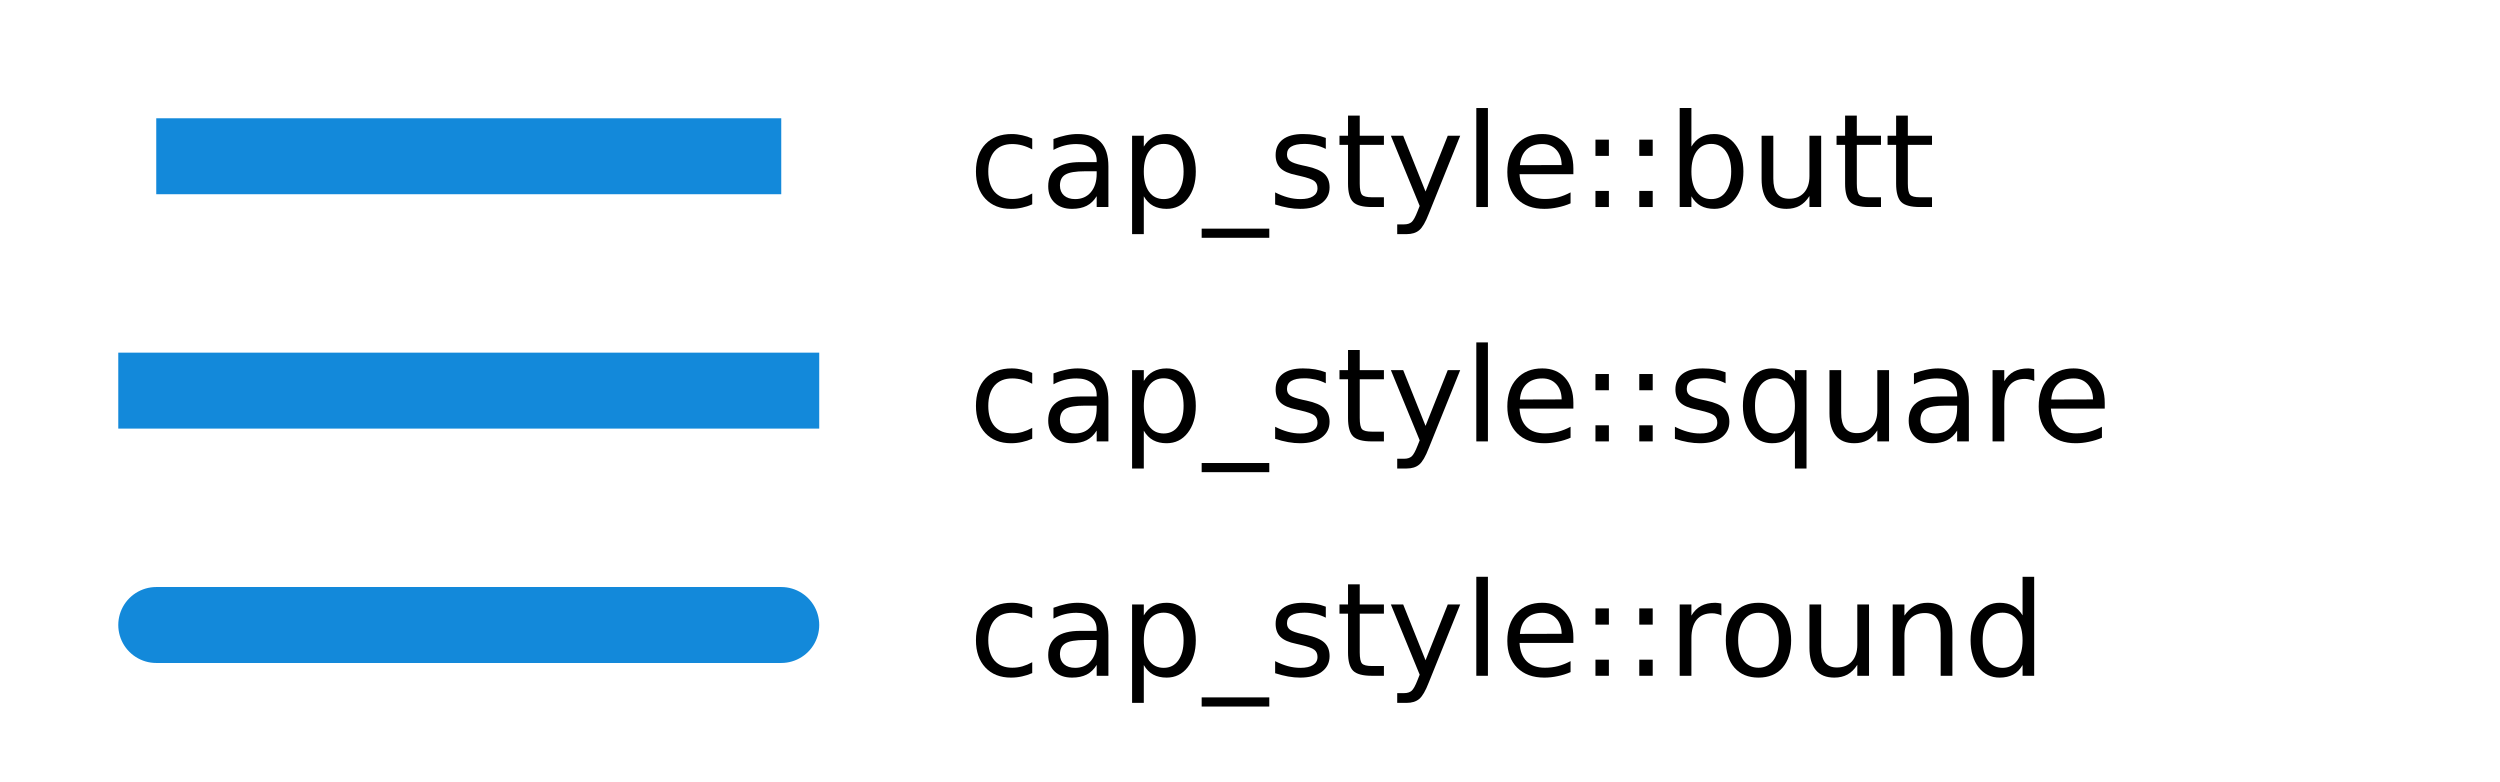
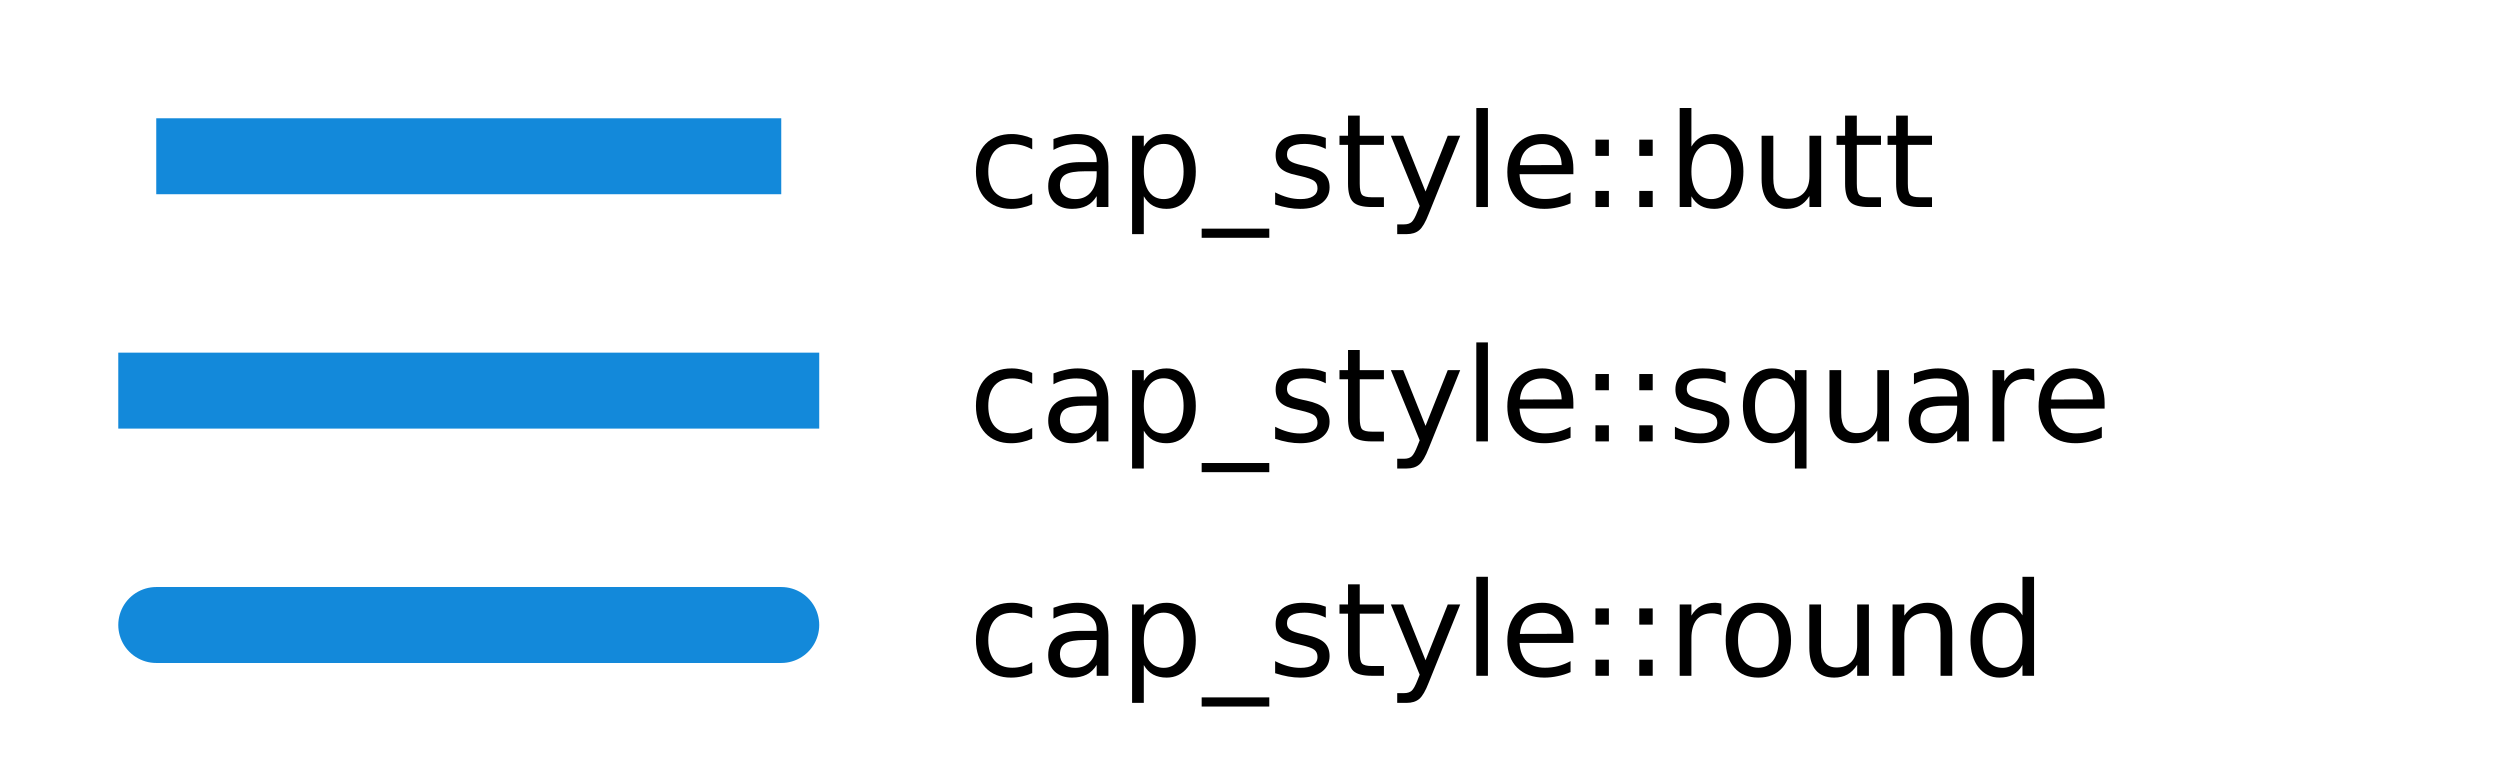
<svg xmlns="http://www.w3.org/2000/svg" xmlns:xlink="http://www.w3.org/1999/xlink" width="320px" height="100px" viewBox="0 0 320 100" version="1.1">
  <defs>
    <g>
      <symbol overflow="visible" id="glyph0-0">
        <path style="stroke:none;" d="M 0.828 2.953 L 0.828 -11.75 L 9.172 -11.75 L 9.172 2.953 Z M 1.766 2.016 L 8.234 2.016 L 8.234 -10.812 L 1.766 -10.812 Z M 1.766 2.016 " />
      </symbol>
      <symbol overflow="visible" id="glyph0-1">
        <path style="stroke:none;" d="M 8.125 -8.766 L 8.125 -7.375 C 7.707 -7.602 7.285 -7.773 6.859 -7.891 C 6.43 -8.004 6 -8.062 5.562 -8.062 C 4.594 -8.062 3.836 -7.754 3.297 -7.141 C 2.766 -6.523 2.5 -5.66 2.5 -4.547 C 2.5 -3.43 2.766 -2.566 3.297 -1.953 C 3.836 -1.336 4.594 -1.031 5.562 -1.031 C 6 -1.031 6.43 -1.086 6.859 -1.203 C 7.285 -1.328 7.707 -1.504 8.125 -1.734 L 8.125 -0.344 C 7.707 -0.156 7.273 -0.016 6.828 0.078 C 6.379 0.18 5.906 0.234 5.406 0.234 C 4.031 0.234 2.938 -0.195 2.125 -1.062 C 1.32 -1.926 0.922 -3.086 0.922 -4.547 C 0.922 -6.035 1.328 -7.207 2.141 -8.062 C 2.961 -8.914 4.082 -9.344 5.5 -9.344 C 5.957 -9.344 6.406 -9.289 6.844 -9.188 C 7.289 -9.094 7.719 -8.953 8.125 -8.766 Z M 8.125 -8.766 " />
      </symbol>
      <symbol overflow="visible" id="glyph0-2">
        <path style="stroke:none;" d="M 5.719 -4.578 C 4.508 -4.578 3.672 -4.438 3.203 -4.156 C 2.734 -3.883 2.5 -3.414 2.5 -2.75 C 2.5 -2.219 2.672 -1.797 3.016 -1.484 C 3.367 -1.172 3.848 -1.016 4.453 -1.016 C 5.285 -1.016 5.953 -1.305 6.453 -1.891 C 6.953 -2.484 7.203 -3.27 7.203 -4.25 L 7.203 -4.578 Z M 8.703 -5.203 L 8.703 0 L 7.203 0 L 7.203 -1.391 C 6.859 -0.828 6.43 -0.414 5.922 -0.156 C 5.41 0.102 4.785 0.234 4.047 0.234 C 3.117 0.234 2.379 -0.023 1.828 -0.547 C 1.273 -1.066 1 -1.77 1 -2.656 C 1 -3.676 1.344 -4.445 2.031 -4.969 C 2.719 -5.488 3.742 -5.75 5.109 -5.75 L 7.203 -5.75 L 7.203 -5.906 C 7.203 -6.594 6.973 -7.125 6.516 -7.5 C 6.066 -7.875 5.43 -8.062 4.609 -8.062 C 4.086 -8.062 3.582 -8 3.094 -7.875 C 2.602 -7.75 2.129 -7.562 1.672 -7.312 L 1.672 -8.703 C 2.211 -8.91 2.738 -9.066 3.25 -9.172 C 3.77 -9.285 4.273 -9.344 4.766 -9.344 C 6.086 -9.344 7.07 -9 7.719 -8.312 C 8.375 -7.625 8.703 -6.586 8.703 -5.203 Z M 8.703 -5.203 " />
      </symbol>
      <symbol overflow="visible" id="glyph0-3">
        <path style="stroke:none;" d="M 3.016 -1.375 L 3.016 3.469 L 1.516 3.469 L 1.516 -9.125 L 3.016 -9.125 L 3.016 -7.734 C 3.336 -8.273 3.738 -8.676 4.219 -8.938 C 4.695 -9.207 5.27 -9.344 5.938 -9.344 C 7.039 -9.344 7.938 -8.898 8.625 -8.016 C 9.32 -7.141 9.672 -5.984 9.672 -4.547 C 9.672 -3.117 9.32 -1.961 8.625 -1.078 C 7.938 -0.203 7.039 0.234 5.938 0.234 C 5.27 0.234 4.695 0.102 4.219 -0.156 C 3.738 -0.414 3.336 -0.82 3.016 -1.375 Z M 8.109 -4.547 C 8.109 -5.648 7.879 -6.516 7.422 -7.141 C 6.973 -7.766 6.352 -8.078 5.562 -8.078 C 4.77 -8.078 4.145 -7.766 3.688 -7.141 C 3.238 -6.516 3.016 -5.648 3.016 -4.547 C 3.016 -3.441 3.238 -2.578 3.688 -1.953 C 4.145 -1.328 4.77 -1.016 5.562 -1.016 C 6.352 -1.016 6.973 -1.328 7.422 -1.953 C 7.879 -2.578 8.109 -3.441 8.109 -4.547 Z M 8.109 -4.547 " />
      </symbol>
      <symbol overflow="visible" id="glyph0-4">
        <path style="stroke:none;" d="M 8.5 2.766 L 8.5 3.938 L -0.156 3.938 L -0.156 2.766 Z M 8.5 2.766 " />
      </symbol>
      <symbol overflow="visible" id="glyph0-5">
        <path style="stroke:none;" d="M 7.391 -8.844 L 7.391 -7.438 C 6.961 -7.656 6.52 -7.816 6.062 -7.922 C 5.602 -8.023 5.129 -8.078 4.641 -8.078 C 3.898 -8.078 3.344 -7.961 2.969 -7.734 C 2.602 -7.516 2.422 -7.176 2.422 -6.719 C 2.422 -6.363 2.551 -6.086 2.812 -5.891 C 3.082 -5.691 3.617 -5.504 4.422 -5.328 L 4.938 -5.219 C 6 -4.988 6.754 -4.664 7.203 -4.25 C 7.648 -3.832 7.875 -3.254 7.875 -2.516 C 7.875 -1.672 7.535 -1 6.859 -0.5 C 6.191 -0.008 5.273 0.234 4.109 0.234 C 3.617 0.234 3.109 0.188 2.578 0.094 C 2.047 0 1.488 -0.141 0.906 -0.328 L 0.906 -1.875 C 1.457 -1.594 2 -1.379 2.531 -1.234 C 3.07 -1.086 3.609 -1.016 4.141 -1.016 C 4.836 -1.016 5.375 -1.133 5.75 -1.375 C 6.133 -1.613 6.328 -1.957 6.328 -2.406 C 6.328 -2.812 6.191 -3.117 5.922 -3.328 C 5.648 -3.547 5.051 -3.758 4.125 -3.969 L 3.594 -4.094 C 2.664 -4.281 1.992 -4.578 1.578 -4.984 C 1.172 -5.391 0.969 -5.945 0.969 -6.656 C 0.969 -7.508 1.27 -8.172 1.875 -8.641 C 2.488 -9.109 3.352 -9.344 4.469 -9.344 C 5.02 -9.344 5.539 -9.301 6.031 -9.219 C 6.52 -9.133 6.973 -9.008 7.391 -8.844 Z M 7.391 -8.844 " />
      </symbol>
      <symbol overflow="visible" id="glyph0-6">
        <path style="stroke:none;" d="M 3.047 -11.703 L 3.047 -9.125 L 6.141 -9.125 L 6.141 -7.953 L 3.047 -7.953 L 3.047 -3 C 3.047 -2.258 3.145 -1.781 3.344 -1.562 C 3.551 -1.352 3.969 -1.25 4.594 -1.25 L 6.141 -1.25 L 6.141 0 L 4.594 0 C 3.438 0 2.641 -0.211 2.203 -0.641 C 1.766 -1.078 1.547 -1.863 1.547 -3 L 1.547 -7.953 L 0.453 -7.953 L 0.453 -9.125 L 1.547 -9.125 L 1.547 -11.703 Z M 3.047 -11.703 " />
      </symbol>
      <symbol overflow="visible" id="glyph0-7">
        <path style="stroke:none;" d="M 5.359 0.844 C 4.941 1.926 4.531 2.633 4.125 2.969 C 3.727 3.301 3.191 3.469 2.516 3.469 L 1.312 3.469 L 1.312 2.219 L 2.203 2.219 C 2.609 2.219 2.926 2.117 3.156 1.922 C 3.383 1.723 3.641 1.258 3.922 0.531 L 4.188 -0.141 L 0.5 -9.125 L 2.078 -9.125 L 4.938 -1.984 L 7.781 -9.125 L 9.375 -9.125 Z M 5.359 0.844 " />
      </symbol>
      <symbol overflow="visible" id="glyph0-8">
        <path style="stroke:none;" d="M 1.578 -12.672 L 3.062 -12.672 L 3.062 0 L 1.578 0 Z M 1.578 -12.672 " />
      </symbol>
      <symbol overflow="visible" id="glyph0-9">
        <path style="stroke:none;" d="M 9.375 -4.938 L 9.375 -4.203 L 2.484 -4.203 C 2.547 -3.172 2.852 -2.383 3.406 -1.844 C 3.969 -1.301 4.742 -1.031 5.734 -1.031 C 6.316 -1.031 6.875 -1.098 7.406 -1.234 C 7.945 -1.379 8.484 -1.594 9.016 -1.875 L 9.016 -0.469 C 8.484 -0.238 7.93 -0.066 7.359 0.047 C 6.797 0.172 6.227 0.234 5.656 0.234 C 4.195 0.234 3.039 -0.188 2.188 -1.031 C 1.344 -1.875 0.922 -3.02 0.922 -4.469 C 0.922 -5.957 1.32 -7.141 2.125 -8.016 C 2.938 -8.898 4.023 -9.344 5.391 -9.344 C 6.617 -9.344 7.586 -8.945 8.297 -8.156 C 9.016 -7.363 9.375 -6.289 9.375 -4.938 Z M 7.875 -5.375 C 7.863 -6.195 7.633 -6.848 7.188 -7.328 C 6.738 -7.816 6.145 -8.062 5.406 -8.062 C 4.57 -8.062 3.898 -7.828 3.391 -7.359 C 2.891 -6.891 2.602 -6.223 2.531 -5.359 Z M 7.875 -5.375 " />
      </symbol>
      <symbol overflow="visible" id="glyph0-10">
        <path style="stroke:none;" d="M 1.953 -2.062 L 3.672 -2.062 L 3.672 0 L 1.953 0 Z M 1.953 -8.625 L 3.672 -8.625 L 3.672 -6.547 L 1.953 -6.547 Z M 1.953 -8.625 " />
      </symbol>
      <symbol overflow="visible" id="glyph0-11">
        <path style="stroke:none;" d="M 8.109 -4.547 C 8.109 -5.648 7.879 -6.516 7.422 -7.141 C 6.973 -7.766 6.352 -8.078 5.562 -8.078 C 4.77 -8.078 4.145 -7.766 3.688 -7.141 C 3.238 -6.516 3.016 -5.648 3.016 -4.547 C 3.016 -3.441 3.238 -2.578 3.688 -1.953 C 4.145 -1.328 4.77 -1.016 5.562 -1.016 C 6.352 -1.016 6.973 -1.328 7.422 -1.953 C 7.879 -2.578 8.109 -3.441 8.109 -4.547 Z M 3.016 -7.734 C 3.336 -8.273 3.738 -8.676 4.219 -8.938 C 4.695 -9.207 5.27 -9.344 5.938 -9.344 C 7.039 -9.344 7.938 -8.898 8.625 -8.016 C 9.32 -7.141 9.672 -5.984 9.672 -4.547 C 9.672 -3.117 9.32 -1.961 8.625 -1.078 C 7.938 -0.203 7.039 0.234 5.938 0.234 C 5.27 0.234 4.695 0.102 4.219 -0.156 C 3.738 -0.414 3.336 -0.82 3.016 -1.375 L 3.016 0 L 1.516 0 L 1.516 -12.672 L 3.016 -12.672 Z M 3.016 -7.734 " />
      </symbol>
      <symbol overflow="visible" id="glyph0-12">
        <path style="stroke:none;" d="M 1.422 -3.594 L 1.422 -9.125 L 2.922 -9.125 L 2.922 -3.656 C 2.922 -2.789 3.086 -2.141 3.422 -1.703 C 3.754 -1.273 4.258 -1.062 4.938 -1.062 C 5.738 -1.062 6.375 -1.316 6.844 -1.828 C 7.312 -2.348 7.547 -3.055 7.547 -3.953 L 7.547 -9.125 L 9.047 -9.125 L 9.047 0 L 7.547 0 L 7.547 -1.406 C 7.191 -0.844 6.77 -0.426 6.281 -0.156 C 5.801 0.102 5.242 0.234 4.609 0.234 C 3.566 0.234 2.773 -0.086 2.234 -0.734 C 1.691 -1.391 1.422 -2.344 1.422 -3.594 Z M 1.422 -3.594 " />
      </symbol>
      <symbol overflow="visible" id="glyph0-13">
        <path style="stroke:none;" d="M 2.469 -4.547 C 2.469 -3.441 2.691 -2.578 3.141 -1.953 C 3.598 -1.328 4.223 -1.016 5.016 -1.016 C 5.805 -1.016 6.43 -1.328 6.891 -1.953 C 7.348 -2.578 7.578 -3.441 7.578 -4.547 C 7.578 -5.648 7.348 -6.516 6.891 -7.141 C 6.43 -7.766 5.805 -8.078 5.016 -8.078 C 4.223 -8.078 3.598 -7.766 3.141 -7.141 C 2.691 -6.516 2.469 -5.648 2.469 -4.547 Z M 7.578 -1.375 C 7.254 -0.82 6.852 -0.414 6.375 -0.156 C 5.895 0.102 5.316 0.234 4.641 0.234 C 3.547 0.234 2.648 -0.203 1.953 -1.078 C 1.266 -1.961 0.922 -3.117 0.922 -4.547 C 0.922 -5.984 1.266 -7.141 1.953 -8.016 C 2.648 -8.898 3.547 -9.344 4.641 -9.344 C 5.316 -9.344 5.895 -9.207 6.375 -8.938 C 6.852 -8.676 7.254 -8.273 7.578 -7.734 L 7.578 -9.125 L 9.062 -9.125 L 9.062 3.469 L 7.578 3.469 Z M 7.578 -1.375 " />
      </symbol>
      <symbol overflow="visible" id="glyph0-14">
        <path style="stroke:none;" d="M 6.859 -7.719 C 6.691 -7.812 6.504 -7.879 6.297 -7.922 C 6.098 -7.973 5.883 -8 5.656 -8 C 4.801 -8 4.145 -7.723 3.688 -7.172 C 3.238 -6.617 3.016 -5.828 3.016 -4.797 L 3.016 0 L 1.516 0 L 1.516 -9.125 L 3.016 -9.125 L 3.016 -7.703 C 3.336 -8.254 3.75 -8.664 4.25 -8.938 C 4.75 -9.207 5.363 -9.344 6.094 -9.344 C 6.195 -9.344 6.312 -9.332 6.438 -9.312 C 6.562 -9.301 6.695 -9.281 6.844 -9.25 Z M 6.859 -7.719 " />
      </symbol>
      <symbol overflow="visible" id="glyph0-15">
        <path style="stroke:none;" d="M 5.109 -8.062 C 4.305 -8.062 3.672 -7.75 3.203 -7.125 C 2.734 -6.5 2.5 -5.641 2.5 -4.547 C 2.5 -3.461 2.727 -2.602 3.188 -1.969 C 3.656 -1.344 4.297 -1.031 5.109 -1.031 C 5.898 -1.031 6.531 -1.344 7 -1.969 C 7.469 -2.602 7.703 -3.461 7.703 -4.547 C 7.703 -5.629 7.469 -6.484 7 -7.109 C 6.531 -7.742 5.898 -8.062 5.109 -8.062 Z M 5.109 -9.344 C 6.41 -9.344 7.43 -8.914 8.172 -8.062 C 8.91 -7.219 9.281 -6.047 9.281 -4.547 C 9.281 -3.055 8.91 -1.883 8.172 -1.031 C 7.43 -0.188 6.41 0.234 5.109 0.234 C 3.797 0.234 2.77 -0.188 2.031 -1.031 C 1.289 -1.883 0.922 -3.055 0.922 -4.547 C 0.922 -6.047 1.289 -7.219 2.031 -8.062 C 2.77 -8.914 3.797 -9.344 5.109 -9.344 Z M 5.109 -9.344 " />
      </symbol>
      <symbol overflow="visible" id="glyph0-16">
        <path style="stroke:none;" d="M 9.156 -5.5 L 9.156 0 L 7.656 0 L 7.656 -5.453 C 7.656 -6.316 7.484 -6.961 7.141 -7.391 C 6.805 -7.816 6.305 -8.031 5.641 -8.031 C 4.828 -8.031 4.188 -7.77 3.719 -7.25 C 3.25 -6.738 3.016 -6.039 3.016 -5.156 L 3.016 0 L 1.516 0 L 1.516 -9.125 L 3.016 -9.125 L 3.016 -7.703 C 3.379 -8.242 3.801 -8.648 4.281 -8.922 C 4.77 -9.203 5.332 -9.344 5.969 -9.344 C 7.008 -9.344 7.801 -9.016 8.344 -8.359 C 8.883 -7.711 9.156 -6.758 9.156 -5.5 Z M 9.156 -5.5 " />
      </symbol>
      <symbol overflow="visible" id="glyph0-17">
        <path style="stroke:none;" d="M 7.578 -7.734 L 7.578 -12.672 L 9.062 -12.672 L 9.062 0 L 7.578 0 L 7.578 -1.375 C 7.254 -0.82 6.852 -0.414 6.375 -0.156 C 5.895 0.102 5.316 0.234 4.641 0.234 C 3.547 0.234 2.648 -0.203 1.953 -1.078 C 1.266 -1.961 0.922 -3.117 0.922 -4.547 C 0.922 -5.984 1.266 -7.141 1.953 -8.016 C 2.648 -8.898 3.547 -9.344 4.641 -9.344 C 5.316 -9.344 5.895 -9.207 6.375 -8.938 C 6.852 -8.676 7.254 -8.273 7.578 -7.734 Z M 2.469 -4.547 C 2.469 -3.441 2.691 -2.578 3.141 -1.953 C 3.598 -1.328 4.223 -1.016 5.016 -1.016 C 5.805 -1.016 6.43 -1.328 6.891 -1.953 C 7.348 -2.578 7.578 -3.441 7.578 -4.547 C 7.578 -5.648 7.348 -6.516 6.891 -7.141 C 6.43 -7.766 5.805 -8.078 5.016 -8.078 C 4.223 -8.078 3.598 -7.766 3.141 -7.141 C 2.691 -6.516 2.469 -5.648 2.469 -4.547 Z M 2.469 -4.547 " />
      </symbol>
    </g>
  </defs>
  <g id="surface0">
    <path style="fill:none;stroke-width:9.722;stroke-linecap:butt;stroke-linejoin:miter;stroke:rgb(7.451%,53.725%,85.49%);stroke-opacity:1;stroke-miterlimit:10;" d="M 20 80 L 100 80 " transform="matrix(1,0,0,-1,0,100)" />
    <g style="fill:rgb(0%,0%,0%);fill-opacity:1;">
      <use xlink:href="#glyph0-1" x="124" y="26.5" />
      <use xlink:href="#glyph0-2" x="133.172" y="26.5" />
      <use xlink:href="#glyph0-3" x="143.391" y="26.5" />
      <use xlink:href="#glyph0-4" x="153.969" y="26.5" />
      <use xlink:href="#glyph0-5" x="162.312" y="26.5" />
      <use xlink:href="#glyph0-6" x="171" y="26.5" />
      <use xlink:href="#glyph0-7" x="177.531" y="26.5" />
      <use xlink:href="#glyph0-8" x="187.391" y="26.5" />
      <use xlink:href="#glyph0-9" x="192.016" y="26.5" />
      <use xlink:href="#glyph0-10" x="202.266" y="26.5" />
      <use xlink:href="#glyph0-10" x="207.875" y="26.5" />
      <use xlink:href="#glyph0-11" x="213.484" y="26.5" />
      <use xlink:href="#glyph0-12" x="224.062" y="26.5" />
      <use xlink:href="#glyph0-6" x="234.625" y="26.5" />
      <use xlink:href="#glyph0-6" x="241.156" y="26.5" />
    </g>
    <path style="fill:none;stroke-width:9.722;stroke-linecap:square;stroke-linejoin:miter;stroke:rgb(7.451%,53.725%,85.49%);stroke-opacity:1;stroke-miterlimit:10;" d="M 20 50 L 100 50 " transform="matrix(1,0,0,-1,0,100)" />
    <g style="fill:rgb(0%,0%,0%);fill-opacity:1;">
      <use xlink:href="#glyph0-1" x="124" y="56.5" />
      <use xlink:href="#glyph0-2" x="133.172" y="56.5" />
      <use xlink:href="#glyph0-3" x="143.391" y="56.5" />
      <use xlink:href="#glyph0-4" x="153.969" y="56.5" />
      <use xlink:href="#glyph0-5" x="162.312" y="56.5" />
      <use xlink:href="#glyph0-6" x="171" y="56.5" />
      <use xlink:href="#glyph0-7" x="177.531" y="56.5" />
      <use xlink:href="#glyph0-8" x="187.391" y="56.5" />
      <use xlink:href="#glyph0-9" x="192.016" y="56.5" />
      <use xlink:href="#glyph0-10" x="202.266" y="56.5" />
      <use xlink:href="#glyph0-10" x="207.875" y="56.5" />
      <use xlink:href="#glyph0-5" x="213.484" y="56.5" />
      <use xlink:href="#glyph0-13" x="222.172" y="56.5" />
      <use xlink:href="#glyph0-12" x="232.75" y="56.5" />
      <use xlink:href="#glyph0-2" x="243.312" y="56.5" />
      <use xlink:href="#glyph0-14" x="253.531" y="56.5" />
-       <use xlink:href="#glyph0-9" x="260.031" y="56.5" />
+       <use xlink:href="#glyph0-9" x="260.016" y="56.5" />
    </g>
    <path style="fill:none;stroke-width:9.722;stroke-linecap:round;stroke-linejoin:miter;stroke:rgb(7.451%,53.725%,85.49%);stroke-opacity:1;stroke-miterlimit:10;" d="M 20 20 L 100 20 " transform="matrix(1,0,0,-1,0,100)" />
    <g style="fill:rgb(0%,0%,0%);fill-opacity:1;">
      <use xlink:href="#glyph0-1" x="124" y="86.5" />
      <use xlink:href="#glyph0-2" x="133.172" y="86.5" />
      <use xlink:href="#glyph0-3" x="143.391" y="86.5" />
      <use xlink:href="#glyph0-4" x="153.969" y="86.5" />
      <use xlink:href="#glyph0-5" x="162.312" y="86.5" />
      <use xlink:href="#glyph0-6" x="171" y="86.5" />
      <use xlink:href="#glyph0-7" x="177.531" y="86.5" />
      <use xlink:href="#glyph0-8" x="187.391" y="86.5" />
      <use xlink:href="#glyph0-9" x="192.016" y="86.5" />
      <use xlink:href="#glyph0-10" x="202.266" y="86.5" />
      <use xlink:href="#glyph0-10" x="207.875" y="86.5" />
      <use xlink:href="#glyph0-14" x="213.484" y="86.5" />
-       <use xlink:href="#glyph0-15" x="219.984" y="86.5" />
-       <use xlink:href="#glyph0-12" x="230.188" y="86.5" />
-       <use xlink:href="#glyph0-16" x="240.75" y="86.5" />
-       <use xlink:href="#glyph0-17" x="251.312" y="86.5" />
+       <use xlink:href="#glyph0-15" x="219.969" y="86.5" />
+       <use xlink:href="#glyph0-12" x="230.172" y="86.5" />
+       <use xlink:href="#glyph0-16" x="240.734" y="86.5" />
+       <use xlink:href="#glyph0-17" x="251.297" y="86.5" />
    </g>
  </g>
</svg>
